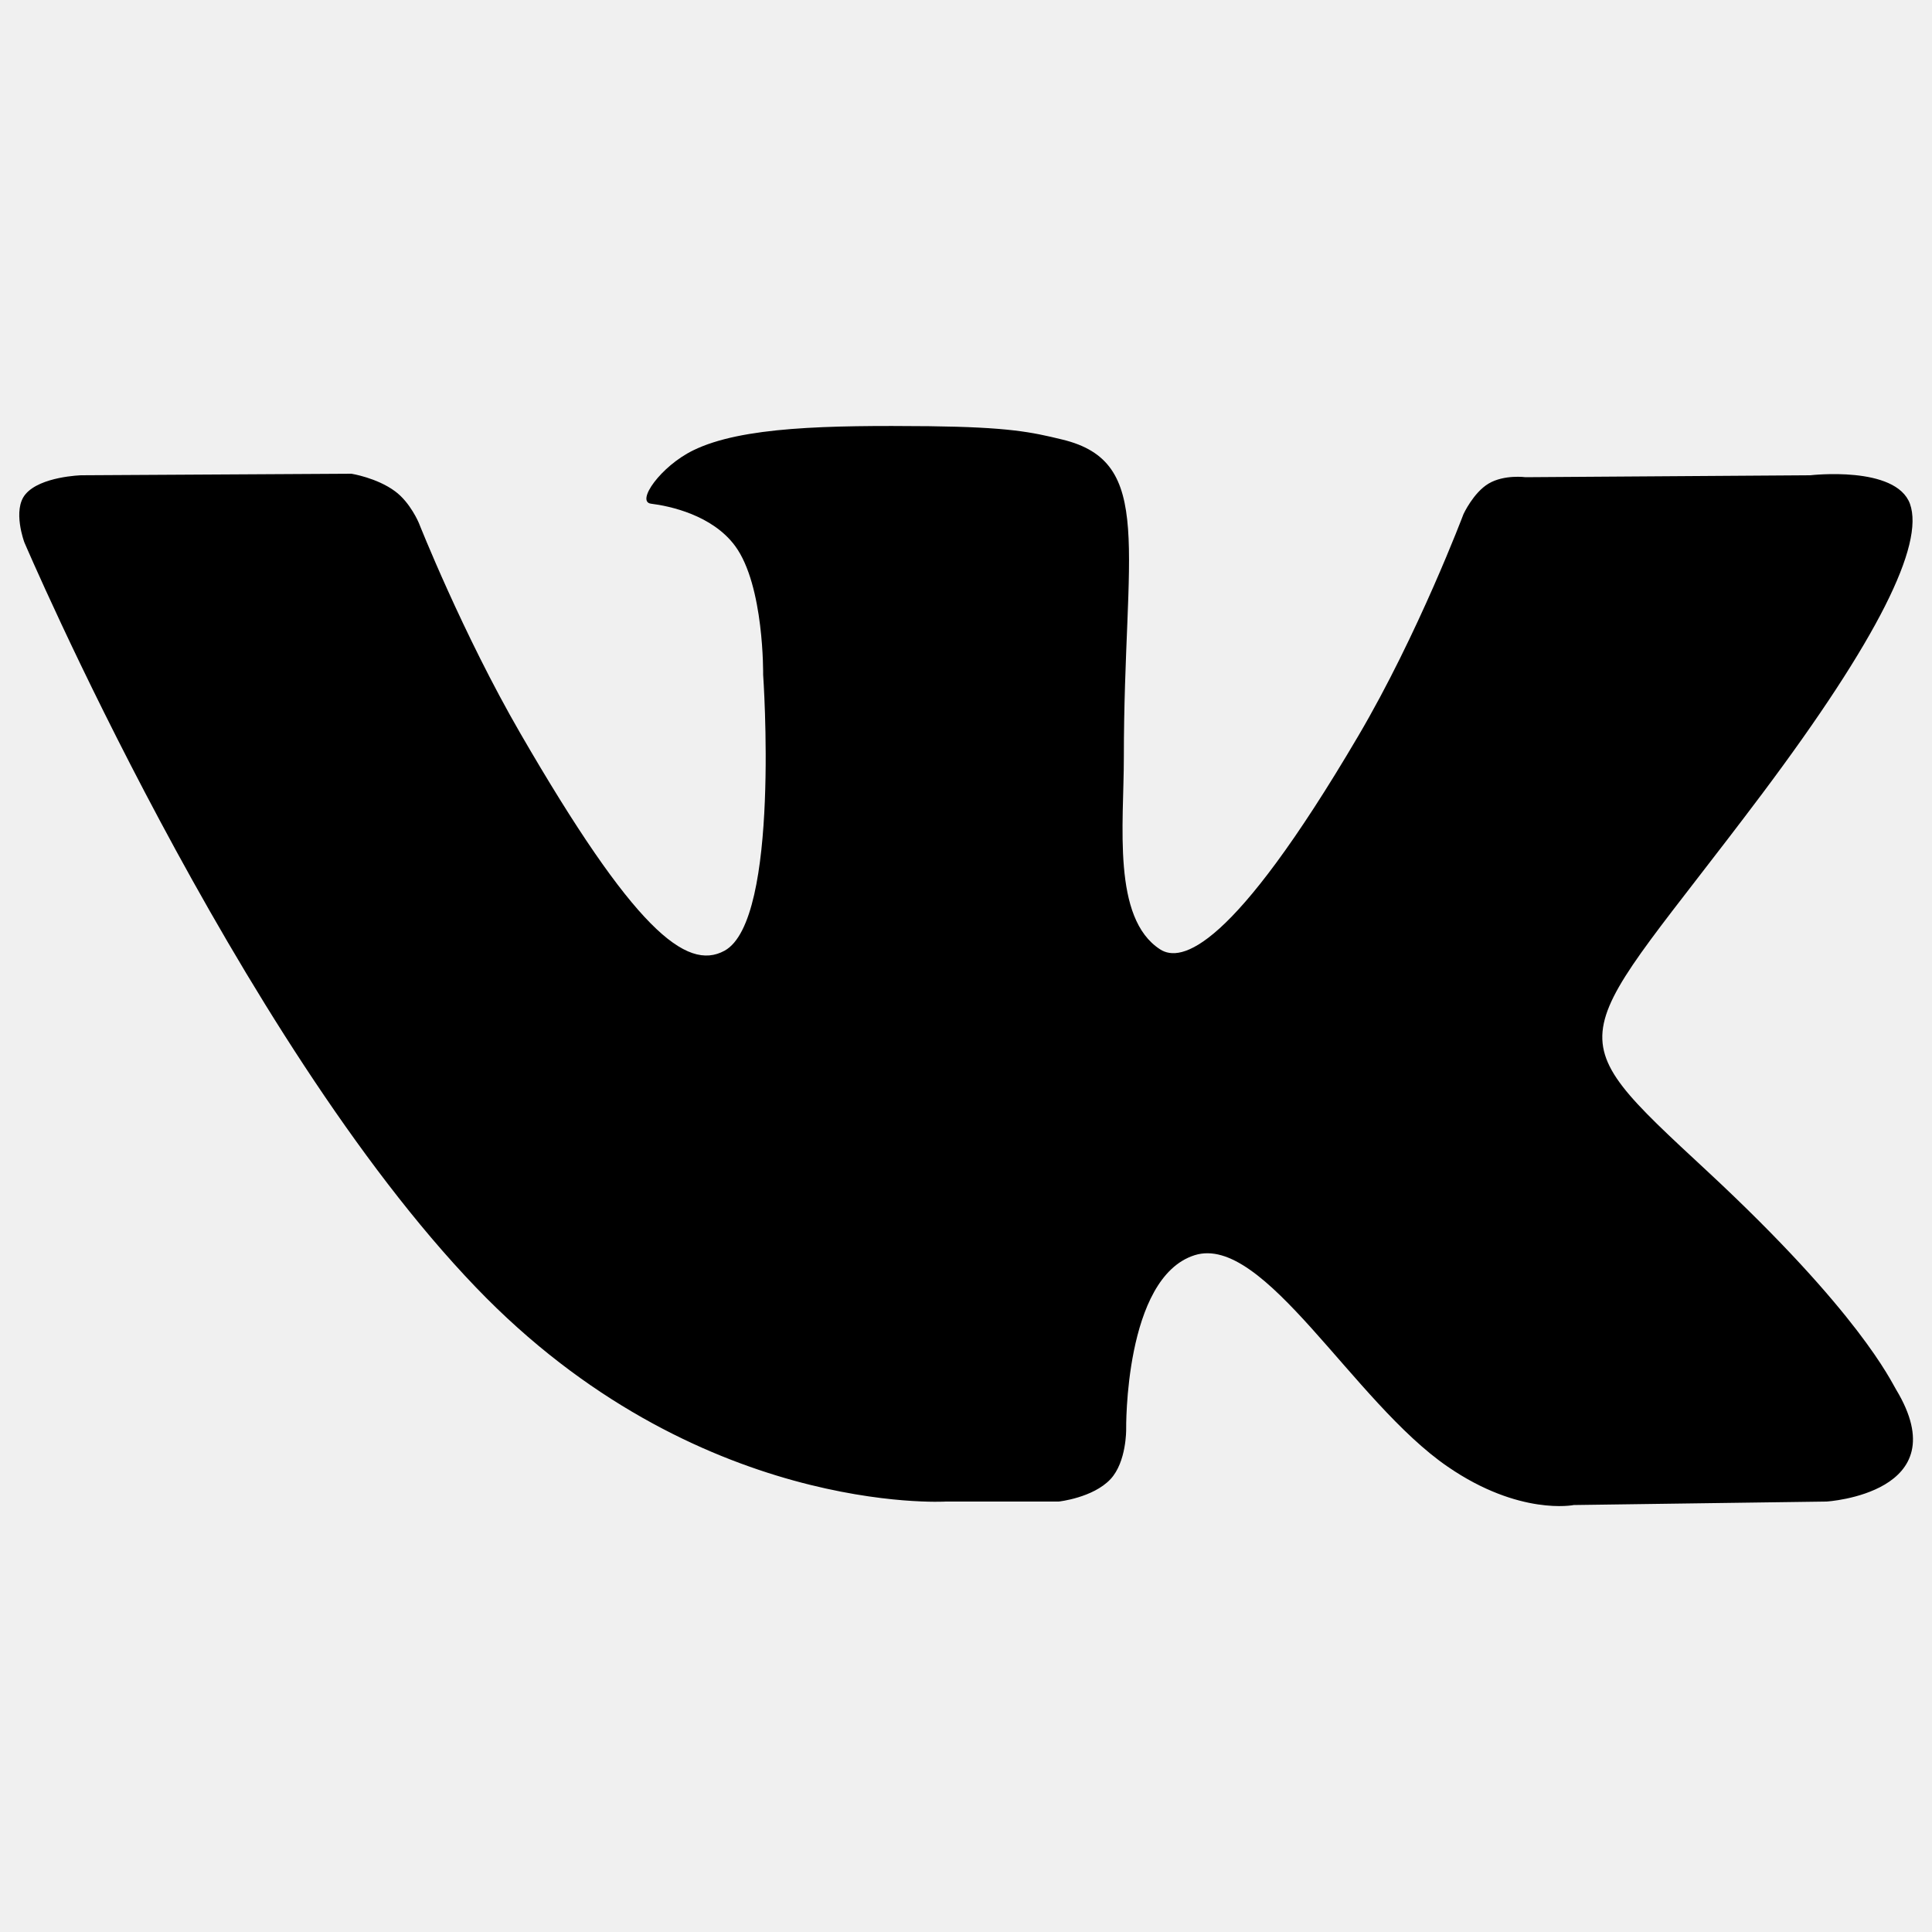
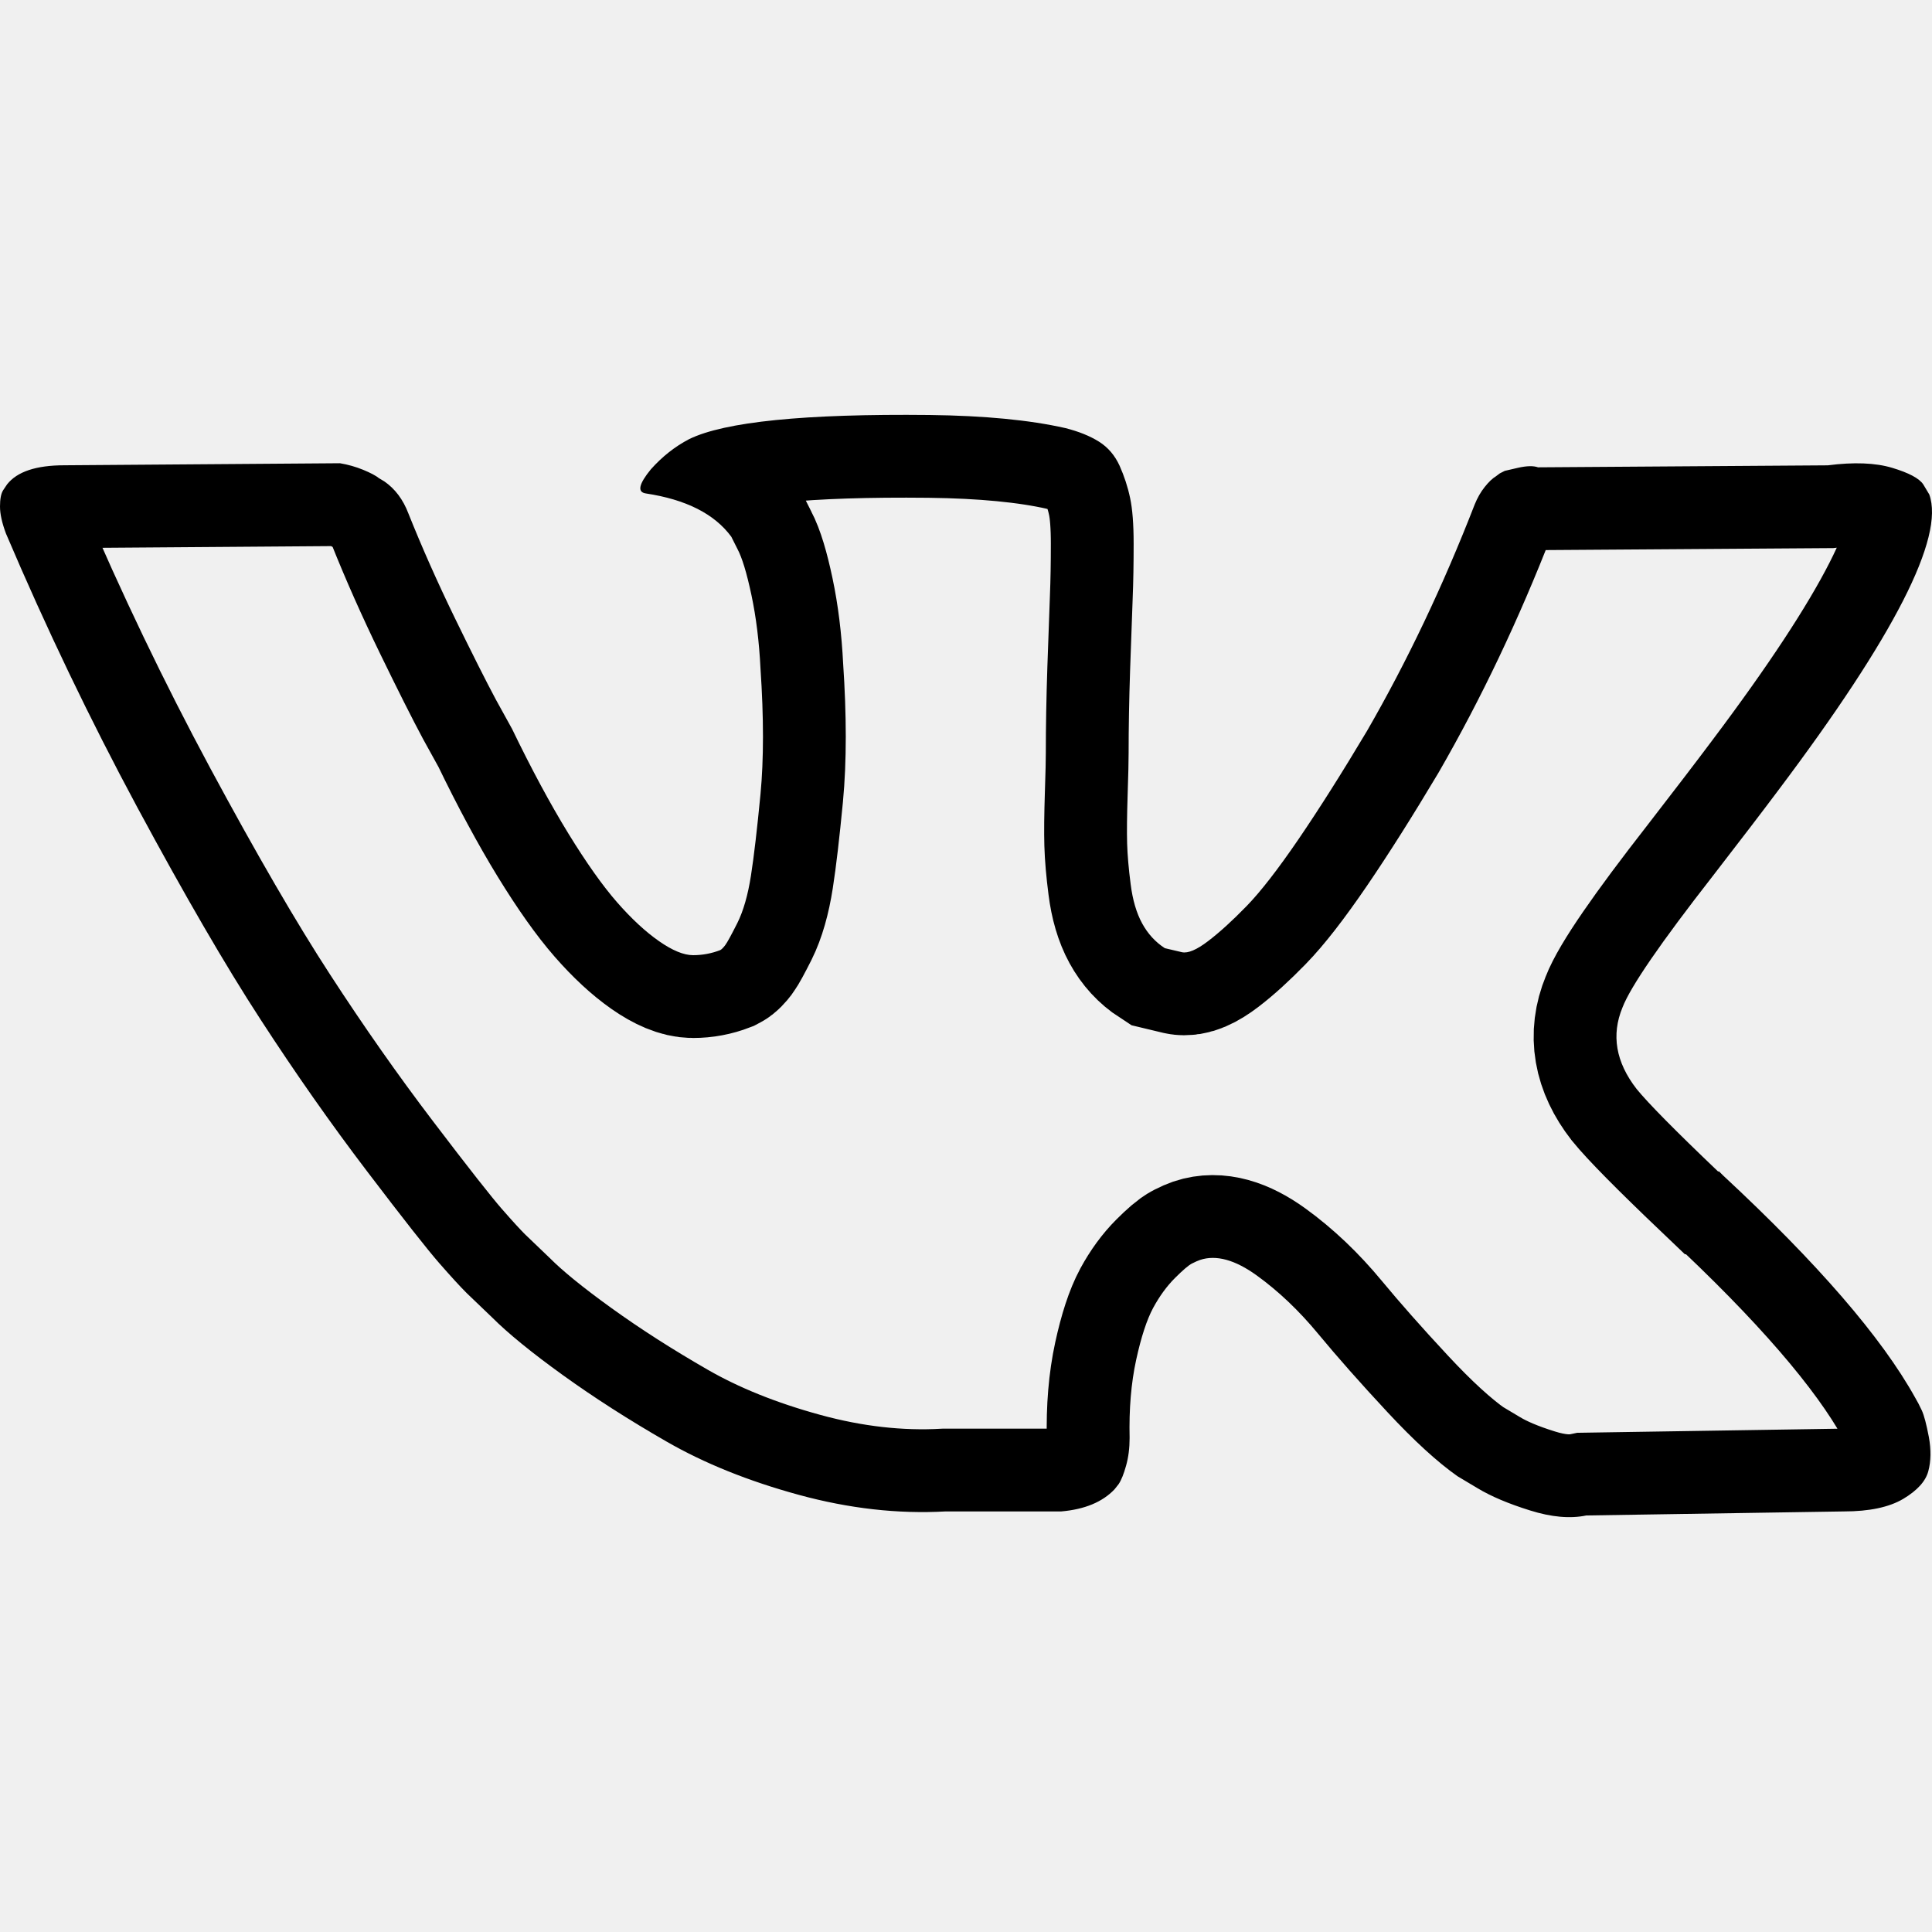
- <svg xmlns="http://www.w3.org/2000/svg" version="1.1" x="0px" y="0px" viewBox="0 0 1000 1000" enable-background="new 0 0 1000 1000" xml:space="preserve">
-   <g>
-     <path d="M489.5,777.2H548c0,0,17.7-1.9,26.8-11.6c8.3-8.9,8.1-25.7,8.1-25.7s-1.1-78.6,35.4-90.2c35.9-11.4,82.1,76,131.1,109.5c37.1,25.5,65.2,19.8,65.2,19.8l130.8-1.8c0,0,68.5-4.2,36-58c-2.7-4.4-19-39.8-97.3-112.6c-82.1-76.2-71.1-63.8,27.8-195.5c60.2-80.3,84.2-129.2,76.7-150.3C981.3,240.8,937,246,937,246l-147.4,1c0,0-11-1.5-19.1,3.3c-7.9,4.7-13,15.8-13,15.8s-23.4,62.1-54.5,114.9c-65.6,111.5-91.8,117.3-102.5,110.4c-25-16.1-18.8-64.8-18.8-99.3c0-107.9,16.4-153-31.9-164.6c-16-3.9-27.8-6.4-68.8-6.9c-52.5-0.5-97.1,0.2-122.2,12.5c-16.8,8.2-29.7,26.5-21.9,27.6c9.8,1.2,31.8,5.9,43.6,21.9c15.1,20.5,14.5,66.6,14.5,66.6S404,476.3,375,492.1c-19.8,10.8-47.1-11.3-105.6-112.4c-30-51.8-52.6-109-52.6-109s-4.4-10.6-12.3-16.4c-9.4-7-22.6-9.1-22.6-9.1L42,246c0,0-21.1,0.6-28.8,9.8c-6.9,8.1-0.6,24.9-0.6,24.9s109.6,256.5,233.8,385.7C360.2,785,489.5,777.2,489.5,777.2L489.5,777.2z" fill="#000" />
+ <svg xmlns="http://www.w3.org/2000/svg" width="35" height="35" viewBox="0 0 35 35" fill="none">
+   <g clip-path="url(#clip0_408_4)">
+     <mask id="mask0_408_4" style="mask-type:alpha" maskUnits="userSpaceOnUse" x="0" y="7" width="35" height="21">
+       <path d="M34.815 25.55C34.772 25.458 34.733 25.383 34.696 25.322C34.089 24.228 32.928 22.886 31.215 21.294L31.179 21.258L31.161 21.24L31.143 21.222H31.124C30.347 20.481 29.855 19.982 29.648 19.727C29.271 19.241 29.187 18.749 29.393 18.251C29.538 17.874 30.085 17.079 31.033 15.864C31.531 15.22 31.926 14.704 32.217 14.315C34.319 11.521 35.23 9.735 34.951 8.958L34.842 8.776C34.769 8.666 34.581 8.566 34.278 8.475C33.974 8.384 33.585 8.369 33.111 8.43L27.863 8.466C27.778 8.436 27.657 8.439 27.498 8.475C27.34 8.512 27.261 8.53 27.261 8.53L27.17 8.576L27.098 8.63C27.037 8.667 26.97 8.73 26.897 8.822C26.825 8.912 26.764 9.019 26.715 9.14C26.144 10.61 25.494 11.977 24.765 13.241C24.316 13.994 23.903 14.647 23.526 15.2C23.149 15.752 22.833 16.159 22.578 16.42C22.323 16.682 22.093 16.891 21.886 17.049C21.679 17.207 21.521 17.274 21.412 17.25C21.303 17.225 21.2 17.201 21.102 17.177C20.932 17.067 20.795 16.918 20.692 16.73C20.589 16.542 20.519 16.305 20.483 16.019C20.446 15.734 20.425 15.488 20.419 15.281C20.413 15.075 20.416 14.783 20.428 14.406C20.441 14.03 20.446 13.775 20.446 13.641C20.446 13.179 20.455 12.678 20.473 12.138C20.492 11.597 20.507 11.169 20.519 10.853C20.532 10.537 20.537 10.203 20.537 9.851C20.537 9.498 20.516 9.222 20.473 9.022C20.431 8.821 20.367 8.627 20.283 8.438C20.197 8.25 20.073 8.104 19.909 8.001C19.745 7.898 19.541 7.816 19.299 7.755C18.655 7.609 17.835 7.53 16.838 7.518C14.579 7.494 13.127 7.64 12.483 7.956C12.228 8.089 11.997 8.271 11.791 8.502C11.572 8.77 11.541 8.915 11.699 8.939C12.428 9.049 12.944 9.31 13.248 9.723L13.358 9.942C13.443 10.1 13.528 10.379 13.613 10.78C13.698 11.181 13.753 11.624 13.777 12.11C13.837 12.997 13.837 13.756 13.777 14.388C13.716 15.02 13.659 15.512 13.604 15.864C13.549 16.216 13.467 16.502 13.358 16.721C13.248 16.939 13.175 17.073 13.139 17.121C13.102 17.17 13.072 17.2 13.048 17.212C12.89 17.273 12.726 17.304 12.556 17.304C12.386 17.304 12.179 17.218 11.936 17.048C11.693 16.878 11.441 16.645 11.18 16.347C10.919 16.049 10.624 15.633 10.296 15.099C9.968 14.564 9.628 13.932 9.276 13.204L8.984 12.675C8.802 12.335 8.553 11.84 8.237 11.19C7.921 10.54 7.642 9.911 7.399 9.303C7.302 9.048 7.156 8.854 6.961 8.72L6.87 8.666C6.81 8.617 6.712 8.566 6.579 8.511C6.445 8.456 6.306 8.417 6.16 8.392L1.167 8.429C0.656 8.429 0.31 8.544 0.128 8.775L0.055 8.884C0.018 8.945 0 9.042 0 9.176C0 9.31 0.036 9.474 0.109 9.668C0.838 11.381 1.631 13.033 2.487 14.625C3.344 16.216 4.088 17.498 4.72 18.469C5.351 19.441 5.995 20.359 6.651 21.221C7.307 22.084 7.742 22.636 7.954 22.879C8.167 23.123 8.334 23.305 8.455 23.426L8.911 23.863C9.203 24.155 9.631 24.504 10.196 24.911C10.761 25.318 11.386 25.719 12.073 26.114C12.759 26.509 13.558 26.831 14.469 27.08C15.38 27.329 16.267 27.429 17.13 27.381H19.225C19.651 27.344 19.973 27.21 20.191 26.98L20.264 26.888C20.313 26.816 20.358 26.703 20.4 26.552C20.443 26.4 20.464 26.232 20.464 26.05C20.452 25.528 20.491 25.057 20.582 24.638C20.673 24.219 20.777 23.904 20.892 23.691C21.008 23.478 21.139 23.299 21.284 23.154C21.43 23.008 21.534 22.919 21.595 22.889C21.655 22.858 21.703 22.838 21.74 22.825C22.031 22.728 22.375 22.822 22.77 23.108C23.165 23.394 23.535 23.746 23.881 24.165C24.228 24.584 24.644 25.055 25.13 25.577C25.616 26.1 26.041 26.488 26.405 26.744L26.77 26.962C27.013 27.108 27.329 27.242 27.718 27.363C28.106 27.485 28.446 27.515 28.738 27.454L33.403 27.381C33.864 27.381 34.223 27.305 34.478 27.154C34.733 27.002 34.885 26.834 34.933 26.652C34.982 26.47 34.985 26.264 34.943 26.033C34.899 25.802 34.857 25.641 34.815 25.55Z" fill="white" />
+     </mask>
+     <g mask="url(#mask0_408_4)">
+       <path d="M34.815 25.55C34.772 25.458 34.733 25.383 34.696 25.322C34.089 24.228 32.928 22.886 31.215 21.294L31.179 21.258L31.161 21.24L31.143 21.222H31.124C30.347 20.481 29.855 19.982 29.648 19.727C29.271 19.241 29.187 18.749 29.393 18.251C29.538 17.874 30.085 17.079 31.033 15.864C31.531 15.22 31.926 14.704 32.217 14.315C34.319 11.521 35.23 9.735 34.951 8.958L34.842 8.776C34.769 8.666 34.581 8.566 34.278 8.475C33.974 8.384 33.585 8.369 33.111 8.43L27.863 8.466C27.778 8.436 27.657 8.439 27.498 8.475C27.34 8.512 27.261 8.53 27.261 8.53L27.17 8.576L27.098 8.63C27.037 8.667 26.97 8.73 26.897 8.822C26.825 8.912 26.764 9.019 26.715 9.14C26.144 10.61 25.494 11.977 24.765 13.241C24.316 13.994 23.903 14.647 23.526 15.2C23.149 15.752 22.833 16.159 22.578 16.42C22.323 16.682 22.093 16.891 21.886 17.049C21.679 17.207 21.521 17.274 21.412 17.25C21.303 17.225 21.2 17.201 21.102 17.177C20.932 17.067 20.795 16.918 20.692 16.73C20.589 16.542 20.519 16.305 20.483 16.019C20.446 15.734 20.425 15.488 20.419 15.281C20.413 15.075 20.416 14.783 20.428 14.406C20.441 14.03 20.446 13.775 20.446 13.641C20.446 13.179 20.455 12.678 20.473 12.138C20.492 11.597 20.507 11.169 20.519 10.853C20.532 10.537 20.537 10.203 20.537 9.851C20.537 9.498 20.516 9.222 20.473 9.022C20.431 8.821 20.367 8.627 20.283 8.438C20.197 8.25 20.073 8.104 19.909 8.001C19.745 7.898 19.541 7.816 19.299 7.755C18.655 7.609 17.835 7.53 16.838 7.518C14.579 7.494 13.127 7.64 12.483 7.956C12.228 8.089 11.997 8.271 11.791 8.502C11.572 8.77 11.541 8.915 11.699 8.939C12.428 9.049 12.944 9.31 13.248 9.723L13.358 9.942C13.443 10.1 13.528 10.379 13.613 10.78C13.698 11.181 13.753 11.624 13.777 12.11C13.837 12.997 13.837 13.756 13.777 14.388C13.716 15.02 13.659 15.512 13.604 15.864C13.549 16.216 13.467 16.502 13.358 16.721C13.248 16.939 13.175 17.073 13.139 17.121C13.102 17.17 13.072 17.2 13.048 17.212C12.89 17.273 12.726 17.304 12.556 17.304C12.386 17.304 12.179 17.218 11.936 17.048C11.693 16.878 11.441 16.645 11.18 16.347C10.919 16.049 10.624 15.633 10.296 15.099C9.968 14.564 9.628 13.932 9.276 13.204L8.984 12.675C8.802 12.335 8.553 11.84 8.237 11.19C7.921 10.54 7.642 9.911 7.399 9.303C7.302 9.048 7.156 8.854 6.961 8.72L6.87 8.666C6.81 8.617 6.712 8.566 6.579 8.511C6.445 8.456 6.306 8.417 6.16 8.392L1.167 8.429C0.656 8.429 0.31 8.544 0.128 8.775L0.055 8.884C0.018 8.945 0 9.042 0 9.176C0 9.31 0.036 9.474 0.109 9.668C0.838 11.381 1.631 13.033 2.487 14.625C3.344 16.216 4.088 17.498 4.72 18.469C5.351 19.441 5.995 20.359 6.651 21.221C7.307 22.084 7.742 22.636 7.954 22.879C8.167 23.123 8.334 23.305 8.455 23.426L8.911 23.863C9.203 24.155 9.631 24.504 10.196 24.911C10.761 25.318 11.386 25.719 12.073 26.114C12.759 26.509 13.558 26.831 14.469 27.08C15.38 27.329 16.267 27.429 17.13 27.381H19.225C19.651 27.344 19.973 27.21 20.191 26.98L20.264 26.888C20.313 26.816 20.358 26.703 20.4 26.552C20.443 26.4 20.464 26.232 20.464 26.05C20.452 25.528 20.491 25.057 20.582 24.638C20.673 24.219 20.777 23.904 20.892 23.691C21.008 23.478 21.139 23.299 21.284 23.154C21.43 23.008 21.534 22.919 21.595 22.889C21.655 22.858 21.703 22.838 21.74 22.825C22.031 22.728 22.375 22.822 22.77 23.108C23.165 23.394 23.535 23.746 23.881 24.165C24.228 24.584 24.644 25.055 25.13 25.577C25.616 26.1 26.041 26.488 26.405 26.744L26.77 26.962C27.013 27.108 27.329 27.242 27.718 27.363C28.106 27.485 28.446 27.515 28.738 27.454L33.403 27.381C33.864 27.381 34.223 27.305 34.478 27.154C34.733 27.002 34.885 26.834 34.933 26.652C34.982 26.47 34.985 26.264 34.943 26.033C34.899 25.802 34.857 25.641 34.815 25.55Z" stroke="black" stroke-width="3" />
+     </g>
  </g>
+   <defs>
+     <clipPath id="clip0_408_4">
+       <rect width="35" height="35" fill="white" />
+     </clipPath>
+   </defs>
</svg>
